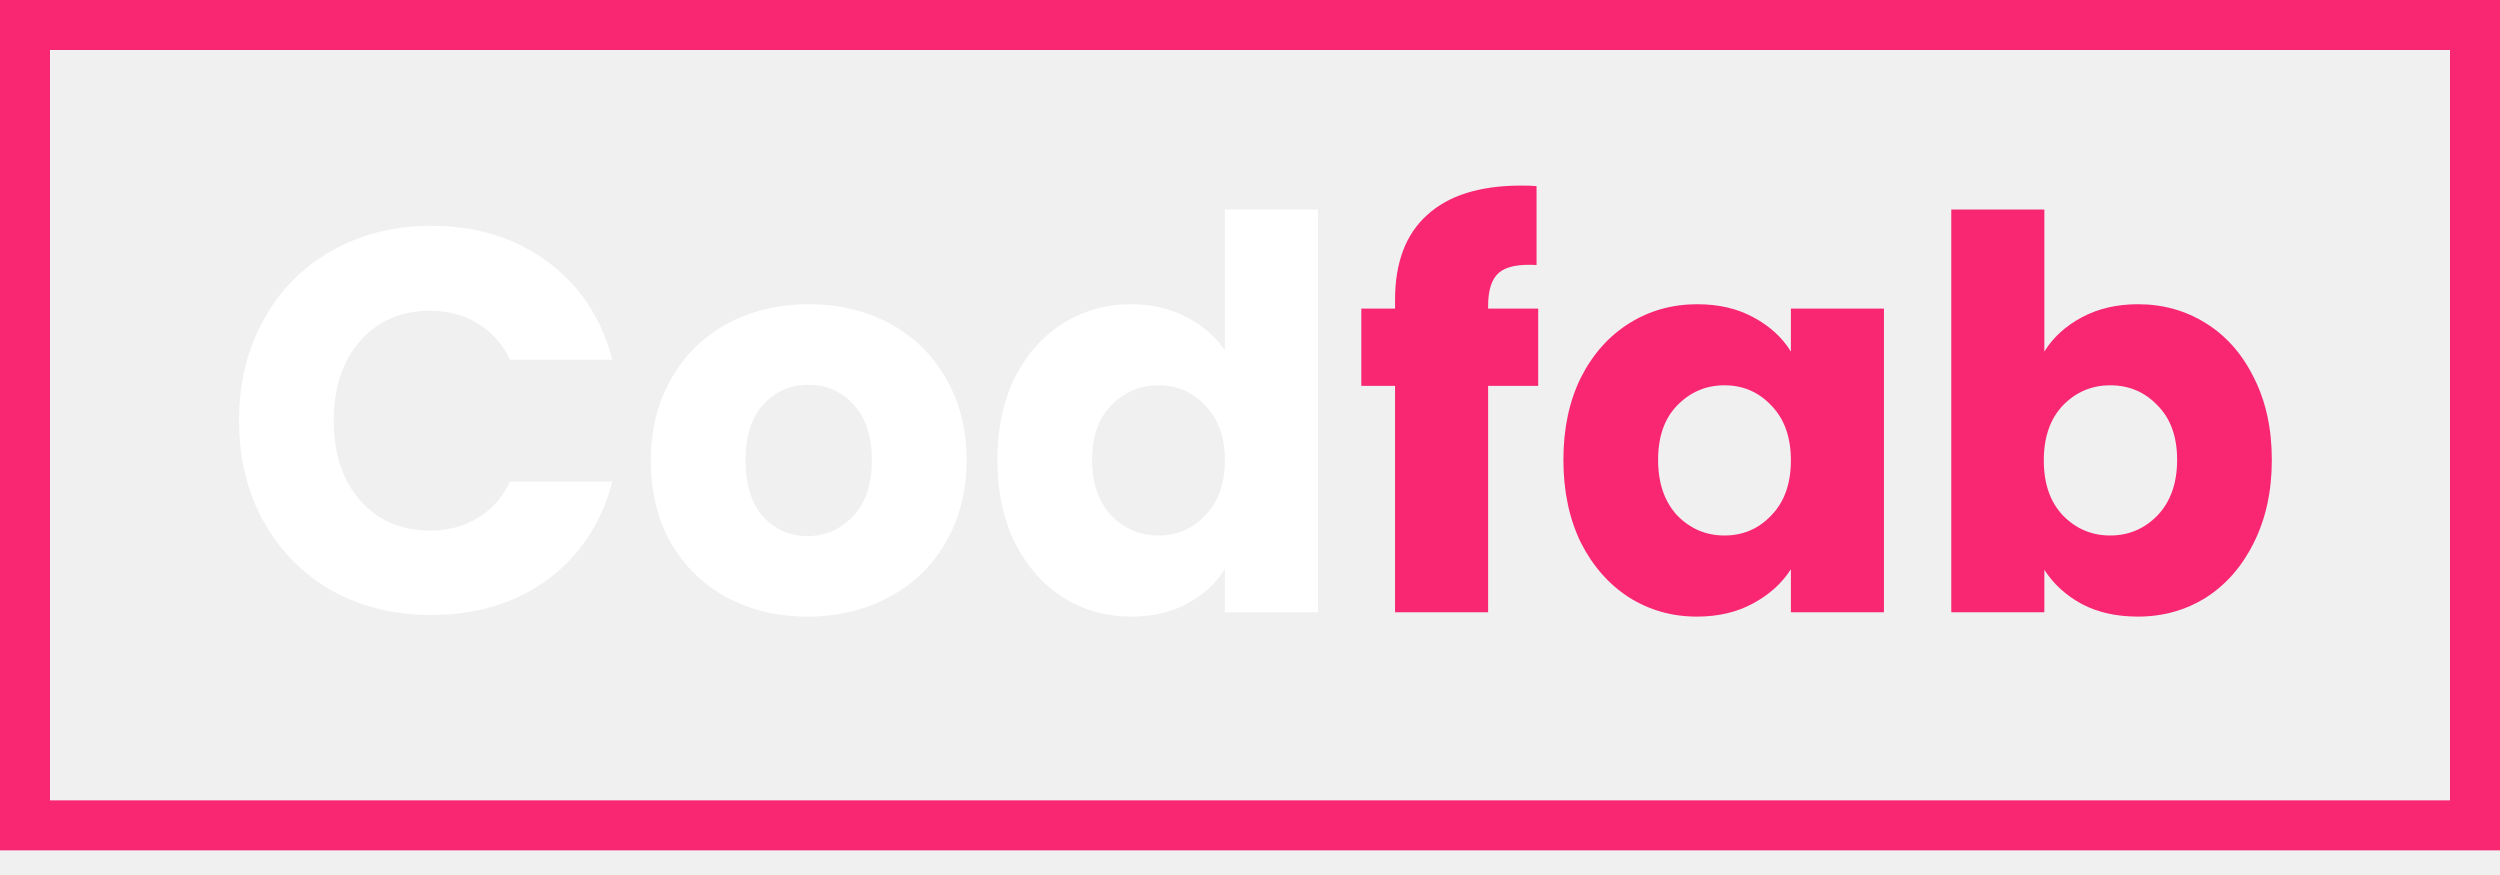
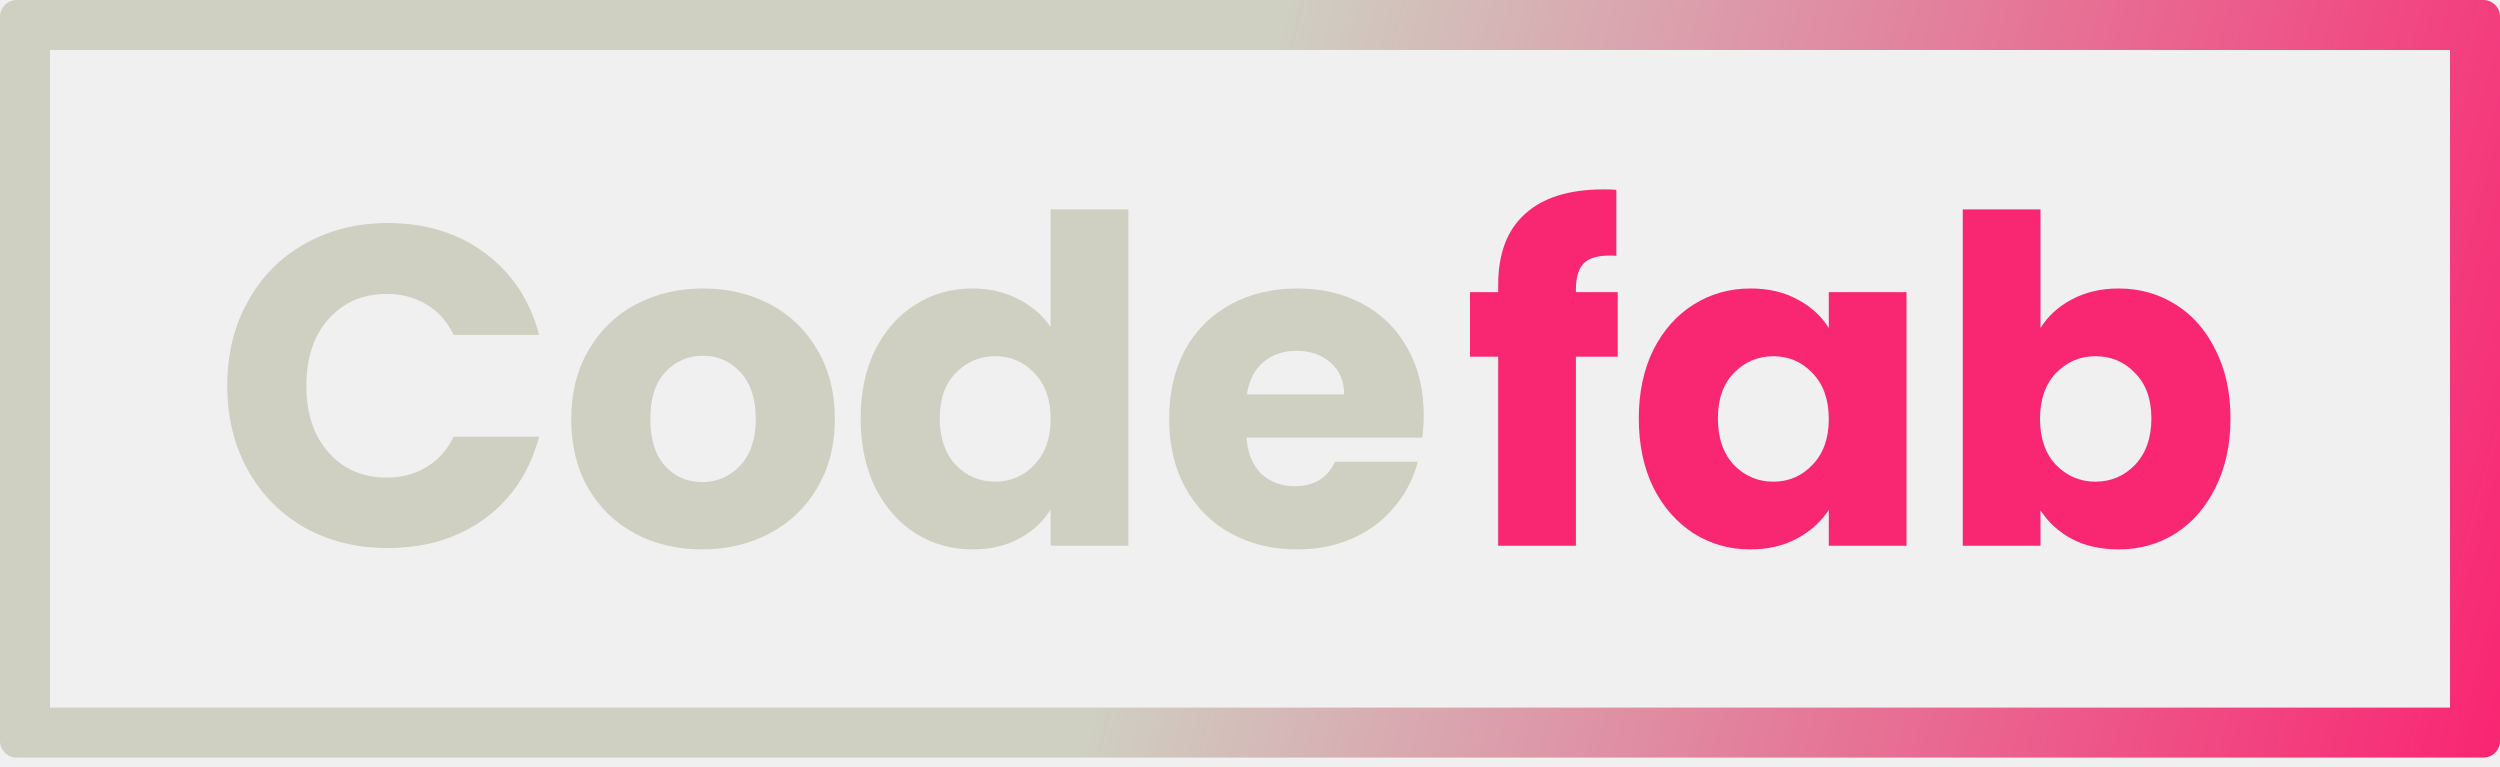
- <svg xmlns="http://www.w3.org/2000/svg" width="100" height="35" viewBox="0 0 100 35" fill="none">
-   <path d="M9.562 16.827C9.562 15.318 9.889 13.975 10.542 12.8C11.195 11.61 12.102 10.688 13.263 10.035C14.438 9.368 15.766 9.034 17.246 9.034C19.06 9.034 20.613 9.513 21.905 10.471C23.197 11.428 24.06 12.735 24.495 14.389H20.403C20.098 13.751 19.663 13.264 19.097 12.931C18.545 12.597 17.914 12.43 17.203 12.43C16.056 12.43 15.127 12.829 14.416 13.627C13.705 14.425 13.35 15.492 13.35 16.827C13.35 18.162 13.705 19.229 14.416 20.027C15.127 20.825 16.056 21.224 17.203 21.224C17.914 21.224 18.545 21.058 19.097 20.724C19.663 20.39 20.098 19.904 20.403 19.265H24.495C24.06 20.92 23.197 22.226 21.905 23.184C20.613 24.127 19.06 24.599 17.246 24.599C15.766 24.599 14.438 24.272 13.263 23.619C12.102 22.951 11.195 22.03 10.542 20.854C9.889 19.679 9.562 18.336 9.562 16.827Z" fill="white" />
-   <path d="M32.304 24.664C31.114 24.664 30.04 24.41 29.082 23.902C28.139 23.394 27.392 22.668 26.84 21.725C26.303 20.782 26.035 19.679 26.035 18.416C26.035 17.168 26.311 16.073 26.862 15.129C27.413 14.171 28.168 13.438 29.126 12.931C30.084 12.423 31.158 12.169 32.348 12.169C33.538 12.169 34.612 12.423 35.569 12.931C36.527 13.438 37.282 14.171 37.833 15.129C38.385 16.073 38.661 17.168 38.661 18.416C38.661 19.664 38.378 20.767 37.812 21.725C37.26 22.668 36.498 23.394 35.526 23.902C34.568 24.41 33.494 24.664 32.304 24.664ZM32.304 21.442C33.015 21.442 33.618 21.181 34.111 20.658C34.619 20.136 34.873 19.389 34.873 18.416C34.873 17.444 34.626 16.697 34.133 16.174C33.654 15.652 33.059 15.39 32.348 15.39C31.622 15.39 31.02 15.652 30.541 16.174C30.062 16.682 29.823 17.429 29.823 18.416C29.823 19.389 30.055 20.136 30.519 20.658C30.998 21.181 31.593 21.442 32.304 21.442Z" fill="white" />
-   <path d="M39.895 18.395C39.895 17.146 40.127 16.051 40.592 15.107C41.071 14.164 41.717 13.438 42.529 12.931C43.342 12.423 44.249 12.169 45.25 12.169C46.049 12.169 46.774 12.335 47.427 12.669C48.095 13.003 48.617 13.453 48.995 14.019V8.381H52.717V24.49H48.995V22.748C48.646 23.329 48.146 23.793 47.493 24.141C46.854 24.49 46.107 24.664 45.25 24.664C44.249 24.664 43.342 24.41 42.529 23.902C41.717 23.38 41.071 22.647 40.592 21.703C40.127 20.745 39.895 19.643 39.895 18.395ZM48.995 18.416C48.995 17.488 48.733 16.755 48.211 16.218C47.703 15.681 47.079 15.412 46.339 15.412C45.599 15.412 44.968 15.681 44.445 16.218C43.937 16.74 43.683 17.466 43.683 18.395C43.683 19.323 43.937 20.063 44.445 20.615C44.968 21.152 45.599 21.42 46.339 21.42C47.079 21.42 47.703 21.152 48.211 20.615C48.733 20.078 48.995 19.345 48.995 18.416Z" fill="white" />
-   <path d="M61.528 15.434H59.525V24.49H55.802V15.434H54.453V12.343H55.802V11.995C55.802 10.5 56.23 9.368 57.087 8.599C57.943 7.815 59.198 7.423 60.853 7.423C61.128 7.423 61.331 7.43 61.462 7.445V10.601C60.751 10.558 60.25 10.659 59.96 10.906C59.67 11.153 59.525 11.595 59.525 12.234V12.343H61.528V15.434Z" fill="#F92672" />
-   <path d="M62.536 18.395C62.536 17.146 62.769 16.051 63.233 15.107C63.712 14.164 64.358 13.438 65.171 12.931C65.983 12.423 66.89 12.169 67.892 12.169C68.748 12.169 69.495 12.343 70.134 12.691C70.787 13.04 71.287 13.497 71.636 14.063V12.343H75.358V24.49H71.636V22.77C71.273 23.336 70.765 23.793 70.112 24.142C69.473 24.49 68.726 24.664 67.87 24.664C66.883 24.664 65.983 24.41 65.171 23.902C64.358 23.38 63.712 22.647 63.233 21.703C62.769 20.746 62.536 19.643 62.536 18.395ZM71.636 18.416C71.636 17.488 71.375 16.755 70.852 16.218C70.344 15.681 69.72 15.412 68.98 15.412C68.24 15.412 67.609 15.681 67.086 16.218C66.578 16.74 66.324 17.466 66.324 18.395C66.324 19.323 66.578 20.064 67.086 20.615C67.609 21.152 68.24 21.42 68.98 21.42C69.72 21.42 70.344 21.152 70.852 20.615C71.375 20.078 71.636 19.345 71.636 18.416Z" fill="#F92672" />
-   <path d="M81.774 14.063C82.122 13.497 82.623 13.04 83.276 12.691C83.929 12.343 84.676 12.169 85.518 12.169C86.519 12.169 87.426 12.423 88.239 12.931C89.052 13.438 89.69 14.164 90.155 15.107C90.634 16.051 90.873 17.146 90.873 18.395C90.873 19.643 90.634 20.746 90.155 21.703C89.69 22.647 89.052 23.38 88.239 23.902C87.426 24.41 86.519 24.664 85.518 24.664C84.662 24.664 83.914 24.497 83.276 24.163C82.637 23.815 82.136 23.358 81.774 22.792V24.49H78.051V8.381H81.774V14.063ZM87.085 18.395C87.085 17.466 86.824 16.74 86.302 16.218C85.794 15.681 85.162 15.412 84.408 15.412C83.668 15.412 83.036 15.681 82.514 16.218C82.006 16.755 81.752 17.488 81.752 18.416C81.752 19.345 82.006 20.078 82.514 20.615C83.036 21.152 83.668 21.42 84.408 21.42C85.148 21.42 85.779 21.152 86.302 20.615C86.824 20.064 87.085 19.323 87.085 18.395Z" fill="#F92672" />
-   <path d="M1 1H99V33.014H1V1Z" stroke="#F92672" stroke-width="2" />
+ <svg xmlns="http://www.w3.org/2000/svg" width="150" height="46" viewBox="0 0 150 46" fill="none">
+   <path d="M13.636 23.146C13.636 21.255 14.045 19.573 14.864 18.1C15.682 16.609 16.818 15.455 18.273 14.637C19.745 13.8 21.409 13.382 23.264 13.382C25.536 13.382 27.482 13.982 29.1 15.182C30.718 16.382 31.8 18.018 32.345 20.091H27.218C26.836 19.291 26.291 18.682 25.582 18.264C24.891 17.846 24.1 17.637 23.209 17.637C21.773 17.637 20.609 18.137 19.718 19.137C18.827 20.137 18.382 21.473 18.382 23.146C18.382 24.819 18.827 26.155 19.718 27.155C20.609 28.155 21.773 28.655 23.209 28.655C24.1 28.655 24.891 28.446 25.582 28.028C26.291 27.609 26.836 27 27.218 26.2H32.345C31.8 28.273 30.718 29.909 29.1 31.109C27.482 32.291 25.536 32.882 23.264 32.882C21.409 32.882 19.745 32.473 18.273 31.655C16.818 30.819 15.682 29.664 14.864 28.191C14.045 26.718 13.636 25.037 13.636 23.146Z" fill="#CFCFC2" />
+   <path d="M42.129 32.964C40.638 32.964 39.292 32.646 38.092 32.009C36.91 31.373 35.974 30.464 35.283 29.282C34.61 28.1 34.274 26.718 34.274 25.137C34.274 23.573 34.62 22.2 35.31 21.018C36.001 19.819 36.947 18.9 38.147 18.264C39.347 17.628 40.692 17.309 42.183 17.309C43.674 17.309 45.02 17.628 46.219 18.264C47.419 18.9 48.365 19.819 49.056 21.018C49.747 22.2 50.092 23.573 50.092 25.137C50.092 26.7 49.738 28.082 49.029 29.282C48.338 30.464 47.383 31.373 46.165 32.009C44.965 32.646 43.62 32.964 42.129 32.964ZM42.129 28.928C43.02 28.928 43.774 28.6 44.392 27.946C45.029 27.291 45.347 26.355 45.347 25.137C45.347 23.919 45.038 22.982 44.419 22.328C43.819 21.673 43.074 21.346 42.183 21.346C41.274 21.346 40.52 21.673 39.919 22.328C39.319 22.964 39.02 23.9 39.02 25.137C39.02 26.355 39.31 27.291 39.892 27.946C40.492 28.6 41.238 28.928 42.129 28.928Z" fill="#CFCFC2" />
+   <path d="M51.639 25.109C51.639 23.546 51.93 22.173 52.512 20.991C53.112 19.809 53.921 18.9 54.939 18.264C55.957 17.628 57.094 17.309 58.348 17.309C59.348 17.309 60.257 17.518 61.075 17.937C61.912 18.355 62.566 18.919 63.039 19.628V12.564H67.703V32.746H63.039V30.564C62.603 31.291 61.975 31.873 61.157 32.309C60.357 32.746 59.421 32.964 58.348 32.964C57.094 32.964 55.957 32.646 54.939 32.009C53.921 31.355 53.112 30.437 52.512 29.255C51.93 28.055 51.639 26.673 51.639 25.109ZM63.039 25.137C63.039 23.973 62.712 23.055 62.057 22.382C61.421 21.709 60.639 21.373 59.712 21.373C58.785 21.373 57.994 21.709 57.339 22.382C56.703 23.037 56.385 23.946 56.385 25.109C56.385 26.273 56.703 27.2 57.339 27.891C57.994 28.564 58.785 28.9 59.712 28.9C60.639 28.9 61.421 28.564 62.057 27.891C62.712 27.218 63.039 26.3 63.039 25.137Z" fill="#CFCFC2" />
+   <path d="M85.422 24.891C85.422 25.328 85.395 25.782 85.34 26.255H74.786C74.859 27.2 75.159 27.928 75.686 28.437C76.231 28.928 76.895 29.173 77.677 29.173C78.84 29.173 79.649 28.682 80.104 27.7H85.068C84.813 28.7 84.349 29.6 83.677 30.4C83.022 31.2 82.195 31.828 81.195 32.282C80.195 32.737 79.077 32.964 77.84 32.964C76.349 32.964 75.022 32.646 73.859 32.009C72.695 31.373 71.786 30.464 71.131 29.282C70.477 28.1 70.149 26.718 70.149 25.137C70.149 23.555 70.468 22.173 71.104 20.991C71.758 19.809 72.668 18.9 73.831 18.264C74.995 17.628 76.331 17.309 77.84 17.309C79.313 17.309 80.622 17.619 81.768 18.237C82.913 18.855 83.804 19.737 84.44 20.882C85.095 22.028 85.422 23.364 85.422 24.891ZM80.649 23.664C80.649 22.864 80.377 22.228 79.831 21.755C79.286 21.282 78.604 21.046 77.786 21.046C77.004 21.046 76.34 21.273 75.795 21.728C75.268 22.182 74.94 22.828 74.813 23.664H80.649Z" fill="#CFCFC2" />
+   <path d="M97.063 21.4H94.554V32.746H89.891V21.4H88.2V17.527H89.891V17.091C89.891 15.218 90.427 13.8 91.5 12.836C92.572 11.855 94.145 11.364 96.218 11.364C96.563 11.364 96.818 11.373 96.981 11.391V15.346C96.091 15.291 95.463 15.418 95.1 15.727C94.736 16.037 94.554 16.591 94.554 17.391V17.527H97.063V21.4Z" fill="#F92672" />
+   <path d="M98.328 25.109C98.328 23.546 98.618 22.173 99.2 20.991C99.8 19.809 100.609 18.9 101.627 18.264C102.646 17.627 103.782 17.309 105.037 17.309C106.109 17.309 107.046 17.527 107.846 17.964C108.664 18.4 109.291 18.973 109.727 19.682V17.527H114.391V32.746H109.727V30.591C109.273 31.3 108.637 31.873 107.818 32.309C107.018 32.746 106.082 32.964 105.009 32.964C103.773 32.964 102.646 32.646 101.627 32.009C100.609 31.355 99.8 30.436 99.2 29.255C98.618 28.055 98.328 26.673 98.328 25.109ZM109.727 25.137C109.727 23.973 109.4 23.055 108.746 22.382C108.109 21.709 107.327 21.373 106.4 21.373C105.473 21.373 104.682 21.709 104.027 22.382C103.391 23.037 103.073 23.946 103.073 25.109C103.073 26.273 103.391 27.2 104.027 27.891C104.682 28.564 105.473 28.9 106.4 28.9C107.327 28.9 108.109 28.564 108.746 27.891C109.4 27.218 109.727 26.3 109.727 25.137Z" fill="#F92672" />
+   <path d="M122.429 19.682C122.865 18.973 123.492 18.4 124.311 17.964C125.129 17.527 126.065 17.309 127.12 17.309C128.374 17.309 129.511 17.627 130.529 18.264C131.547 18.9 132.347 19.809 132.929 20.991C133.529 22.173 133.829 23.546 133.829 25.109C133.829 26.673 133.529 28.055 132.929 29.255C132.347 30.436 131.547 31.355 130.529 32.009C129.511 32.646 128.374 32.964 127.12 32.964C126.047 32.964 125.111 32.755 124.311 32.337C123.511 31.9 122.883 31.327 122.429 30.618V32.746H117.765V12.564H122.429V19.682ZM129.083 25.109C129.083 23.946 128.756 23.037 128.101 22.382C127.465 21.709 126.674 21.373 125.729 21.373C124.801 21.373 124.011 21.709 123.356 22.382C122.72 23.055 122.401 23.973 122.401 25.137C122.401 26.3 122.72 27.218 123.356 27.891C124.011 28.564 124.801 28.9 125.729 28.9C126.656 28.9 127.447 28.564 128.101 27.891C128.756 27.2 129.083 26.273 129.083 25.109Z" fill="#F92672" />
+   <mask id="path-3-inside-1_590_396" fill="white">
+     <rect width="150" height="45.455" rx="1" />
+   </mask>
+   <rect width="150" height="45.455" rx="1" stroke="url(#paint0_linear_590_396)" stroke-width="6" mask="url(#path-3-inside-1_590_396)" />
+   <defs>
+     <linearGradient id="paint0_linear_590_396" x1="3.63216e-08" y1="2.273" x2="150" y2="43.182" gradientUnits="userSpaceOnUse">
+       <stop stop-color="#CFCFC2" />
+       <stop offset="0.476" stop-color="#CFCFC2" />
+       <stop offset="1" stop-color="#F92672" />
+     </linearGradient>
+   </defs>
</svg>
